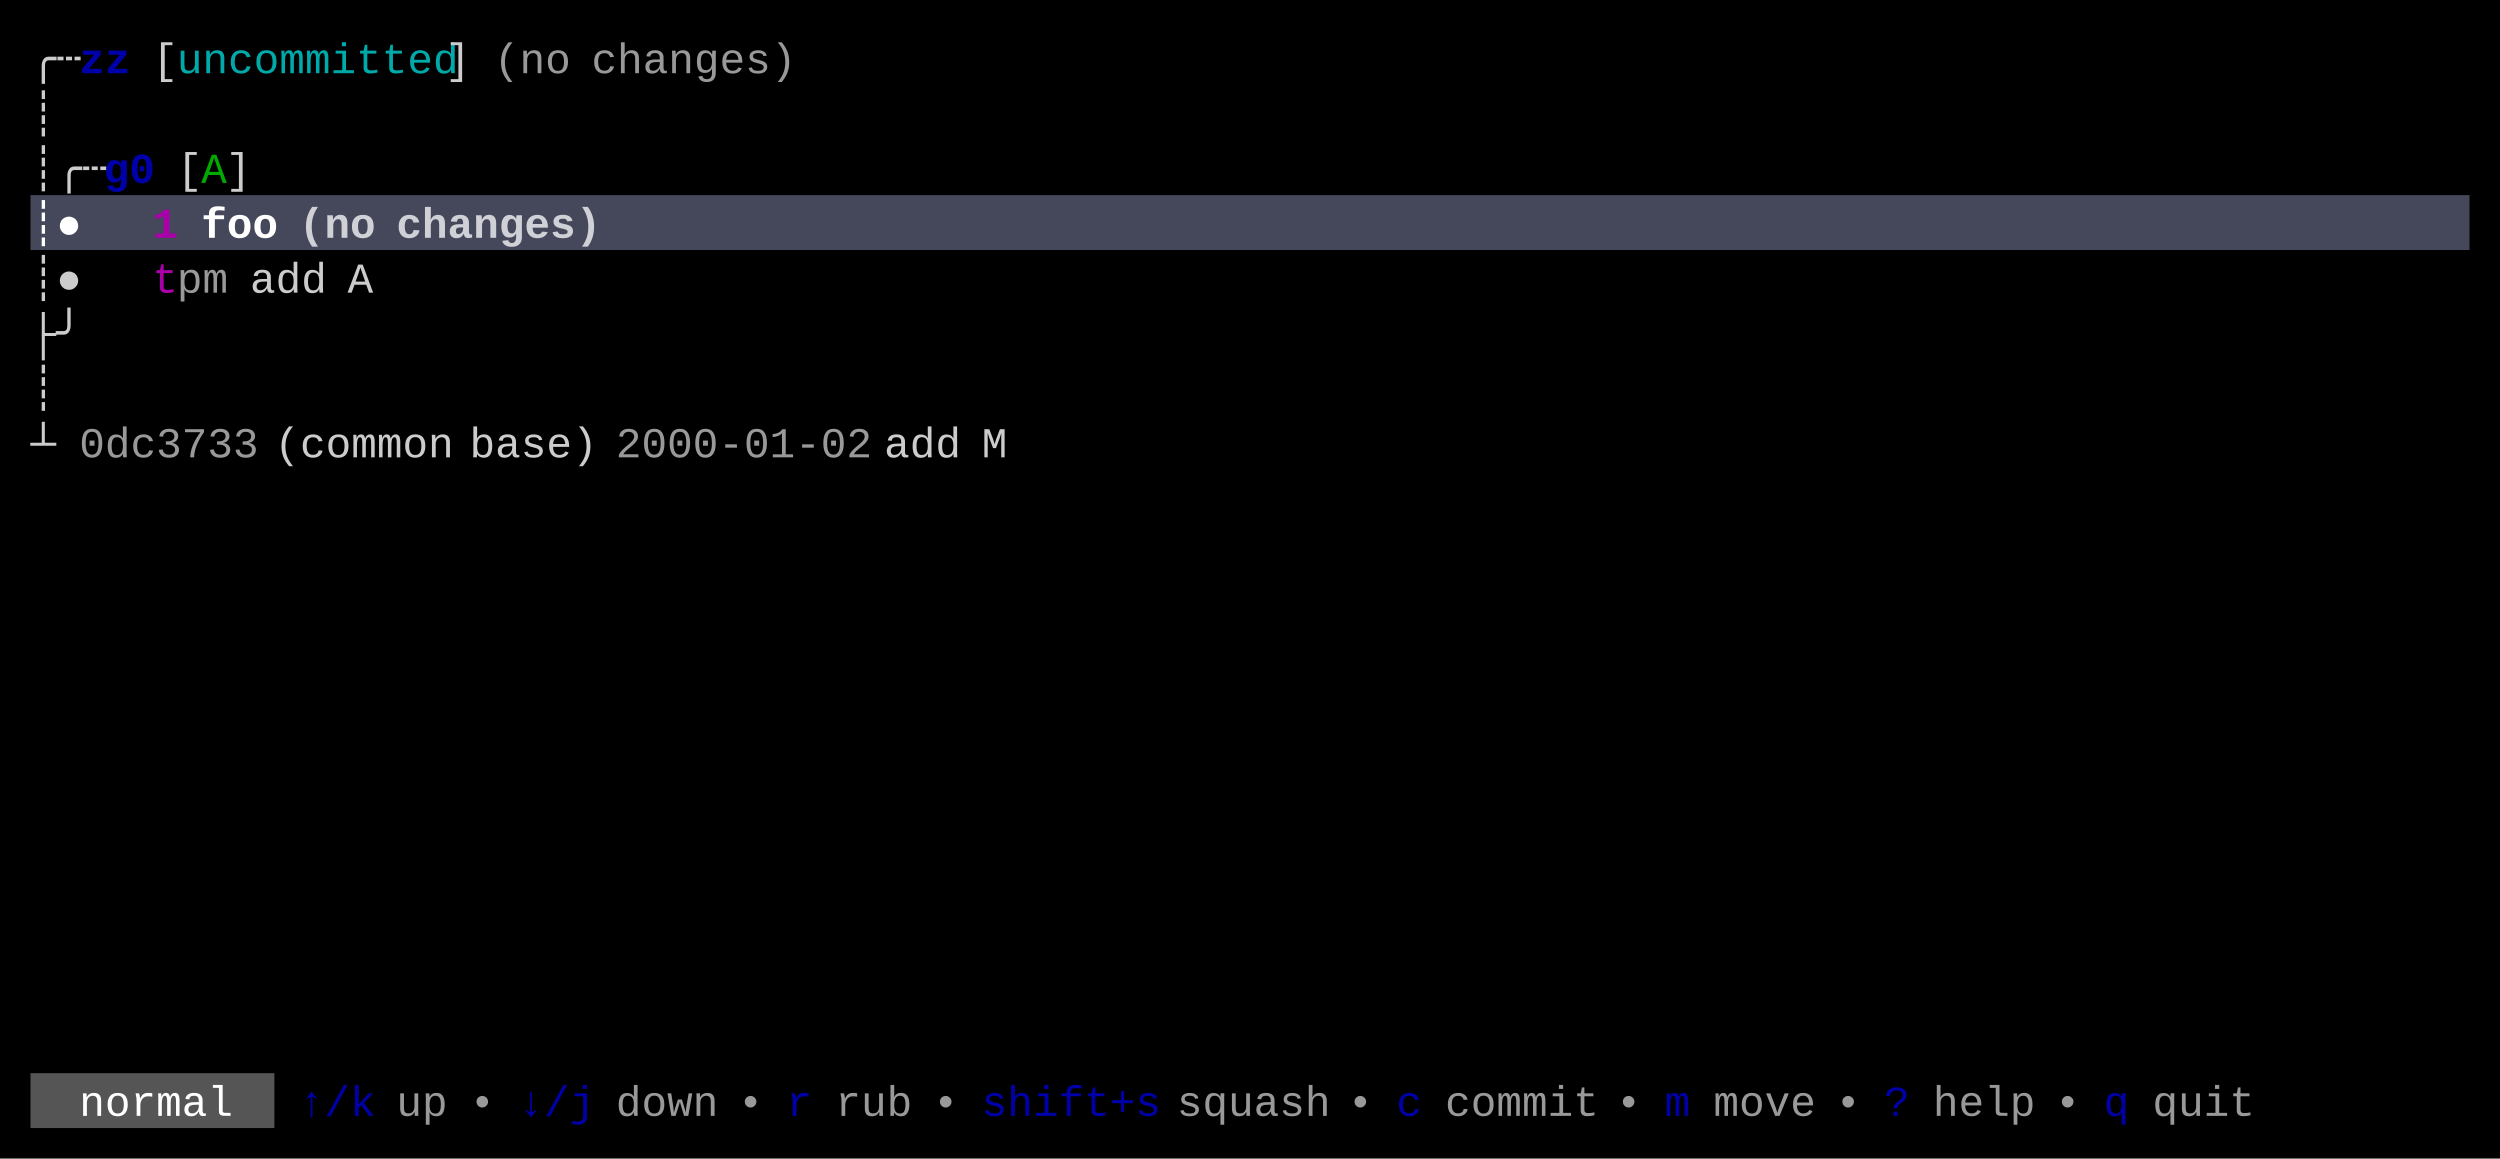
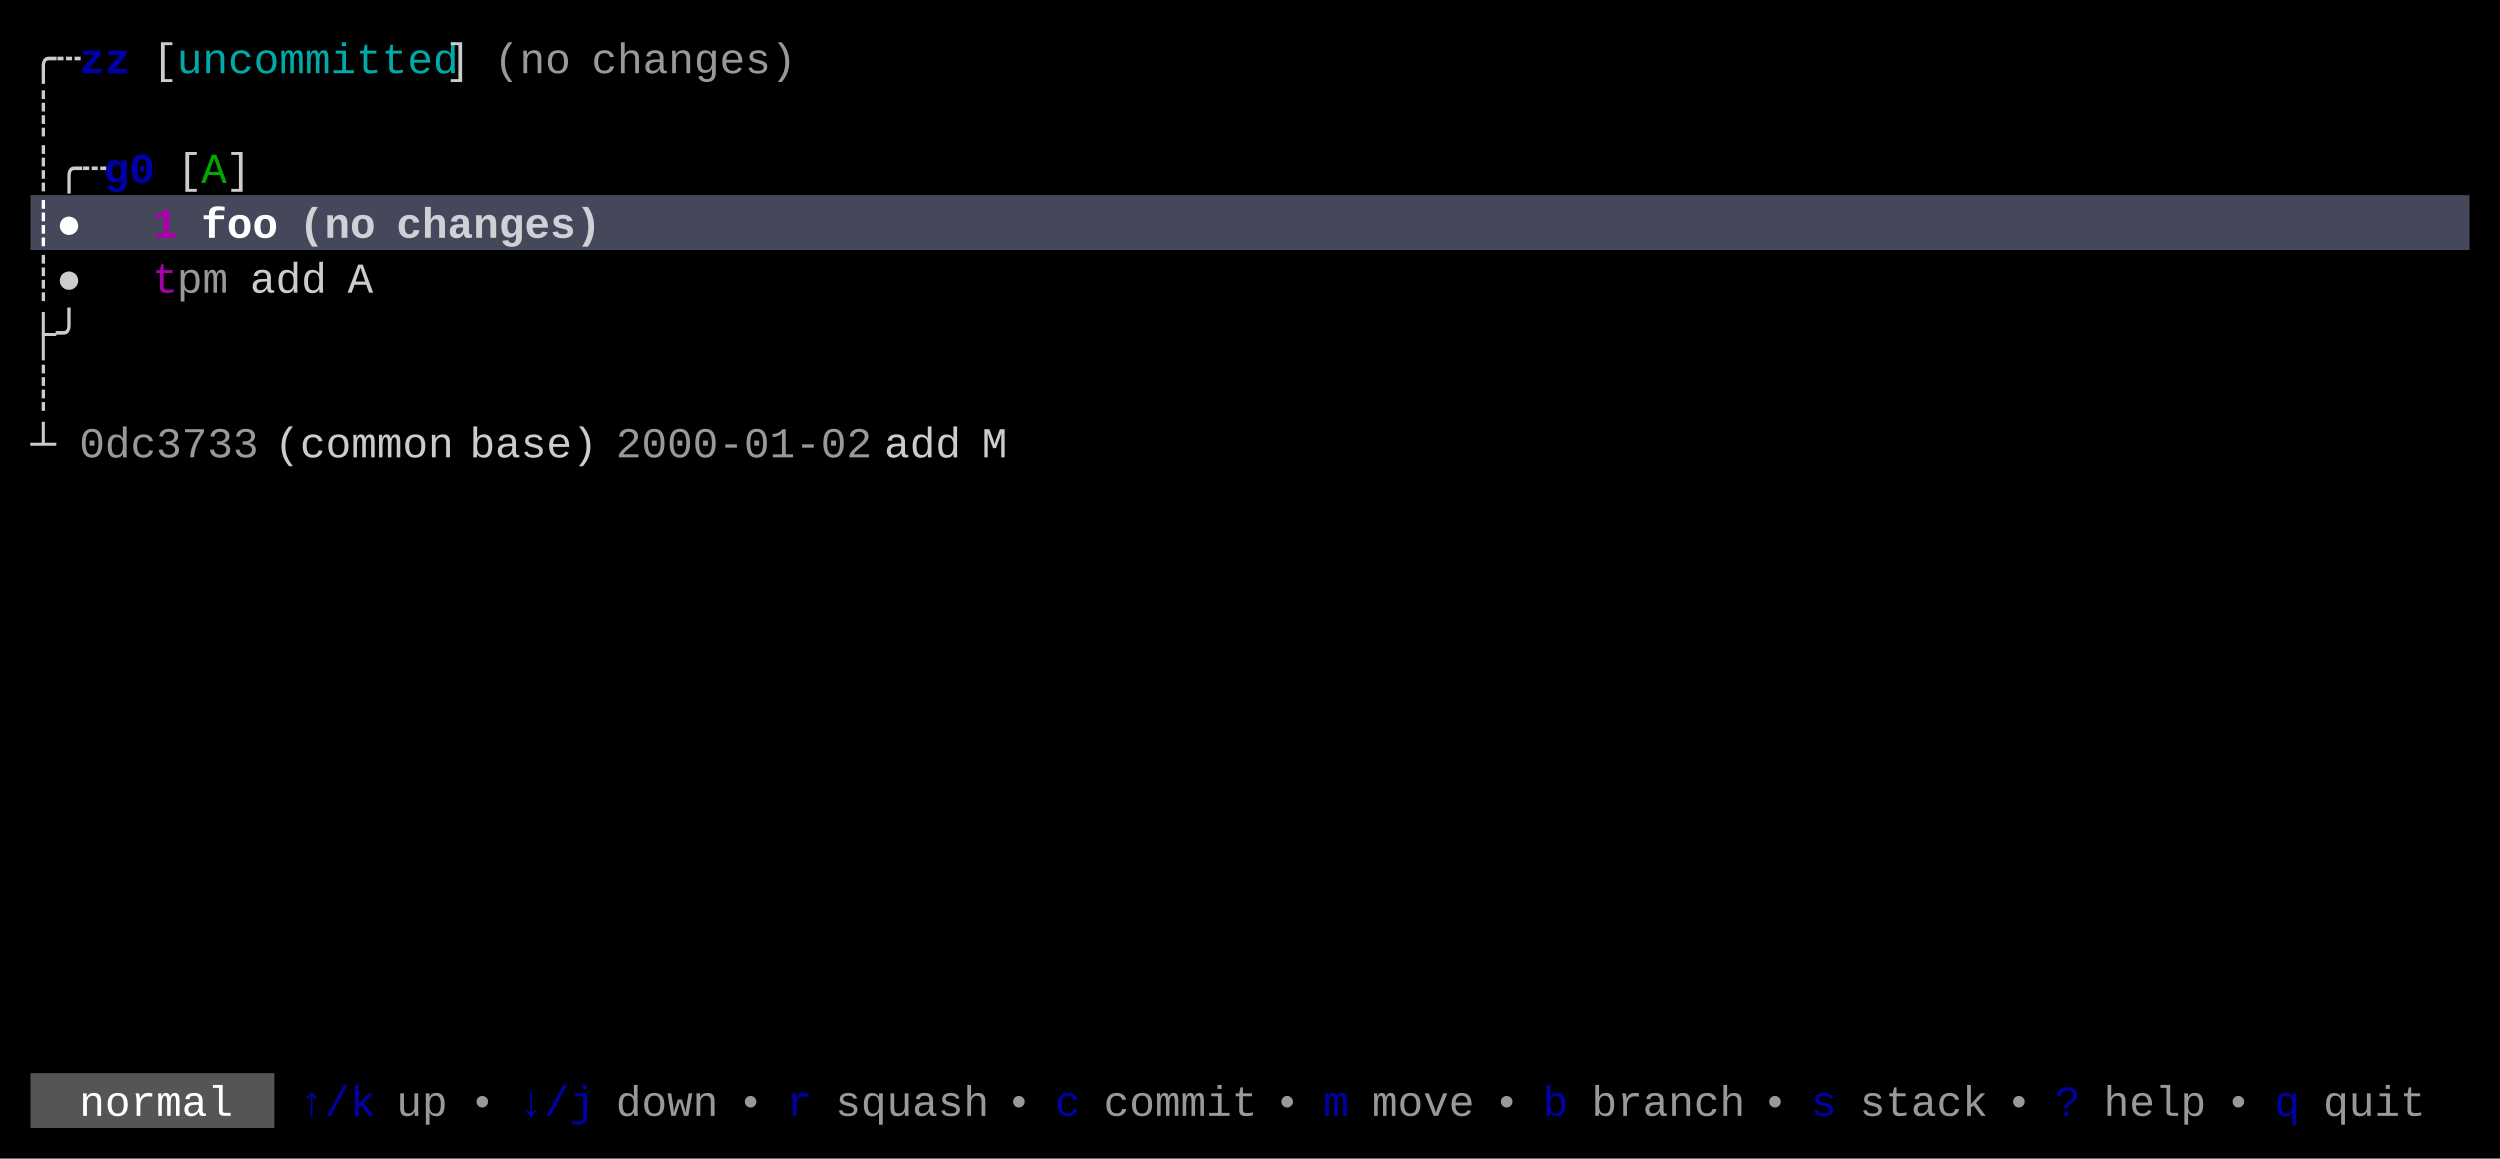
<svg xmlns="http://www.w3.org/2000/svg" width="820" height="380" viewBox="0 0 820 380">
  <rect x="0" y="0" width="820" height="380" fill="#000000" />
  <rect x="10" y="64" width="800" height="18" fill="#45475A" />
  <rect x="10" y="352" width="80" height="18" fill="#555555" />
  <g font-family="Menlo, Monaco, 'Courier New', monospace" font-size="14" xml:space="preserve">
    <text x="10 18" y="24" style="fill:#CCCCCC;">╭┄</text>
    <text x="26 34" y="24" style="fill:#0000AA;font-weight:bold;">zz</text>
    <text x="50" y="24" style="fill:#CCCCCC;">[</text>
    <text x="58 66 74 82 90 98 106 114 122 130 138" y="24" style="fill:#00AAAA;">uncommitted</text>
    <text x="146" y="24" style="fill:#CCCCCC;">]</text>
    <text x="162 170 178" y="24" style="fill:#CCCCCC;opacity:0.75;">(no</text>
    <text x="194 202 210 218 226 234 242 250" y="24" style="fill:#CCCCCC;opacity:0.75;">changes)</text>
    <text x="10" y="42" style="fill:#CCCCCC;">┊</text>
    <text x="10 18 26" y="60" style="fill:#CCCCCC;">┊╭┄</text>
    <text x="34 42" y="60" style="fill:#0000AA;font-weight:bold;">g0</text>
    <text x="58" y="60" style="fill:#CCCCCC;">[</text>
    <text x="66" y="60" style="fill:#00AA00;">A</text>
    <text x="74" y="60" style="fill:#CCCCCC;">]</text>
    <text x="10 18" y="78" style="fill:#FFFFFF;font-weight:bold;">┊●</text>
    <text x="50" y="78" style="fill:#AA00AA;font-weight:bold;">1</text>
    <text x="66 74 82" y="78" style="fill:#FFFFFF;font-weight:bold;">foo</text>
    <text x="98 106 114" y="78" style="fill:#FFFFFF;font-weight:bold;opacity:0.75;">(no</text>
    <text x="130 138 146 154 162 170 178 186" y="78" style="fill:#FFFFFF;font-weight:bold;opacity:0.75;">changes)</text>
    <text x="10 18" y="96" style="fill:#CCCCCC;">┊●</text>
    <text x="50" y="96" style="fill:#AA00AA;">t</text>
    <text x="58 66" y="96" style="fill:#CCCCCC;opacity:0.75;">pm</text>
    <text x="82 90 98" y="96" style="fill:#CCCCCC;">add</text>
    <text x="114" y="96" style="fill:#CCCCCC;">A</text>
    <text x="10 18" y="114" style="fill:#CCCCCC;">├╯</text>
    <text x="10" y="132" style="fill:#CCCCCC;">┊</text>
    <text x="10" y="150" style="fill:#CCCCCC;">┴</text>
    <text x="26 34 42 50 58 66 74" y="150" style="fill:#CCCCCC;opacity:0.75;">0dc3733</text>
    <text x="90 98 106 114 122 130 138" y="150" style="fill:#CCCCCC;">(common</text>
    <text x="154 162 170 178 186" y="150" style="fill:#CCCCCC;">base)</text>
    <text x="202 210 218 226 234 242 250 258 266 274" y="150" style="fill:#CCCCCC;opacity:0.75;">2000-01-02</text>
    <text x="290 298 306" y="150" style="fill:#CCCCCC;">add</text>
    <text x="322" y="150" style="fill:#CCCCCC;">M</text>
    <text x="26 34 42 50 58 66" y="366" style="fill:#FFFFFF;">normal</text>
    <text x="98 106 114" y="366" style="fill:#0000AA;">↑/k</text>
    <text x="130 138" y="366" style="fill:#CCCCCC;opacity:0.75;">up</text>
    <text x="154" y="366" style="fill:#CCCCCC;opacity:0.75;">•</text>
    <text x="170 178 186" y="366" style="fill:#0000AA;">↓/j</text>
    <text x="202 210 218 226" y="366" style="fill:#CCCCCC;opacity:0.75;">down</text>
    <text x="242" y="366" style="fill:#CCCCCC;opacity:0.75;">•</text>
    <text x="258" y="366" style="fill:#0000AA;">r</text>
-     <text x="274 282 290" y="366" style="fill:#CCCCCC;opacity:0.75;">rub</text>
-     <text x="306" y="366" style="fill:#CCCCCC;opacity:0.75;">•</text>
-     <text x="322 330 338 346 354 362 370" y="366" style="fill:#0000AA;">shift+s</text>
-     <text x="386 394 402 410 418 426" y="366" style="fill:#CCCCCC;opacity:0.75;">squash</text>
-     <text x="442" y="366" style="fill:#CCCCCC;opacity:0.75;">•</text>
-     <text x="458" y="366" style="fill:#0000AA;">c</text>
-     <text x="474 482 490 498 506 514" y="366" style="fill:#CCCCCC;opacity:0.75;">commit</text>
-     <text x="530" y="366" style="fill:#CCCCCC;opacity:0.75;">•</text>
-     <text x="546" y="366" style="fill:#0000AA;">m</text>
-     <text x="562 570 578 586" y="366" style="fill:#CCCCCC;opacity:0.75;">move</text>
-     <text x="602" y="366" style="fill:#CCCCCC;opacity:0.75;">•</text>
-     <text x="618" y="366" style="fill:#0000AA;">?</text>
-     <text x="634 642 650 658" y="366" style="fill:#CCCCCC;opacity:0.75;">help</text>
-     <text x="674" y="366" style="fill:#CCCCCC;opacity:0.75;">•</text>
-     <text x="690" y="366" style="fill:#0000AA;">q</text>
-     <text x="706 714 722 730" y="366" style="fill:#CCCCCC;opacity:0.75;">quit</text>
+     <text x="274 282 290 298 306 314" y="366" style="fill:#CCCCCC;opacity:0.75;">squash</text>
+     <text x="330" y="366" style="fill:#CCCCCC;opacity:0.75;">•</text>
+     <text x="346" y="366" style="fill:#0000AA;">c</text>
+     <text x="362 370 378 386 394 402" y="366" style="fill:#CCCCCC;opacity:0.75;">commit</text>
+     <text x="418" y="366" style="fill:#CCCCCC;opacity:0.75;">•</text>
+     <text x="434" y="366" style="fill:#0000AA;">m</text>
+     <text x="450 458 466 474" y="366" style="fill:#CCCCCC;opacity:0.75;">move</text>
+     <text x="490" y="366" style="fill:#CCCCCC;opacity:0.75;">•</text>
+     <text x="506" y="366" style="fill:#0000AA;">b</text>
+     <text x="522 530 538 546 554 562" y="366" style="fill:#CCCCCC;opacity:0.75;">branch</text>
+     <text x="578" y="366" style="fill:#CCCCCC;opacity:0.75;">•</text>
+     <text x="594" y="366" style="fill:#0000AA;">s</text>
+     <text x="610 618 626 634 642" y="366" style="fill:#CCCCCC;opacity:0.75;">stack</text>
+     <text x="658" y="366" style="fill:#CCCCCC;opacity:0.75;">•</text>
+     <text x="674" y="366" style="fill:#0000AA;">?</text>
+     <text x="690 698 706 714" y="366" style="fill:#CCCCCC;opacity:0.75;">help</text>
+     <text x="730" y="366" style="fill:#CCCCCC;opacity:0.75;">•</text>
+     <text x="746" y="366" style="fill:#0000AA;">q</text>
+     <text x="762 770 778 786" y="366" style="fill:#CCCCCC;opacity:0.75;">quit</text>
  </g>
</svg>
